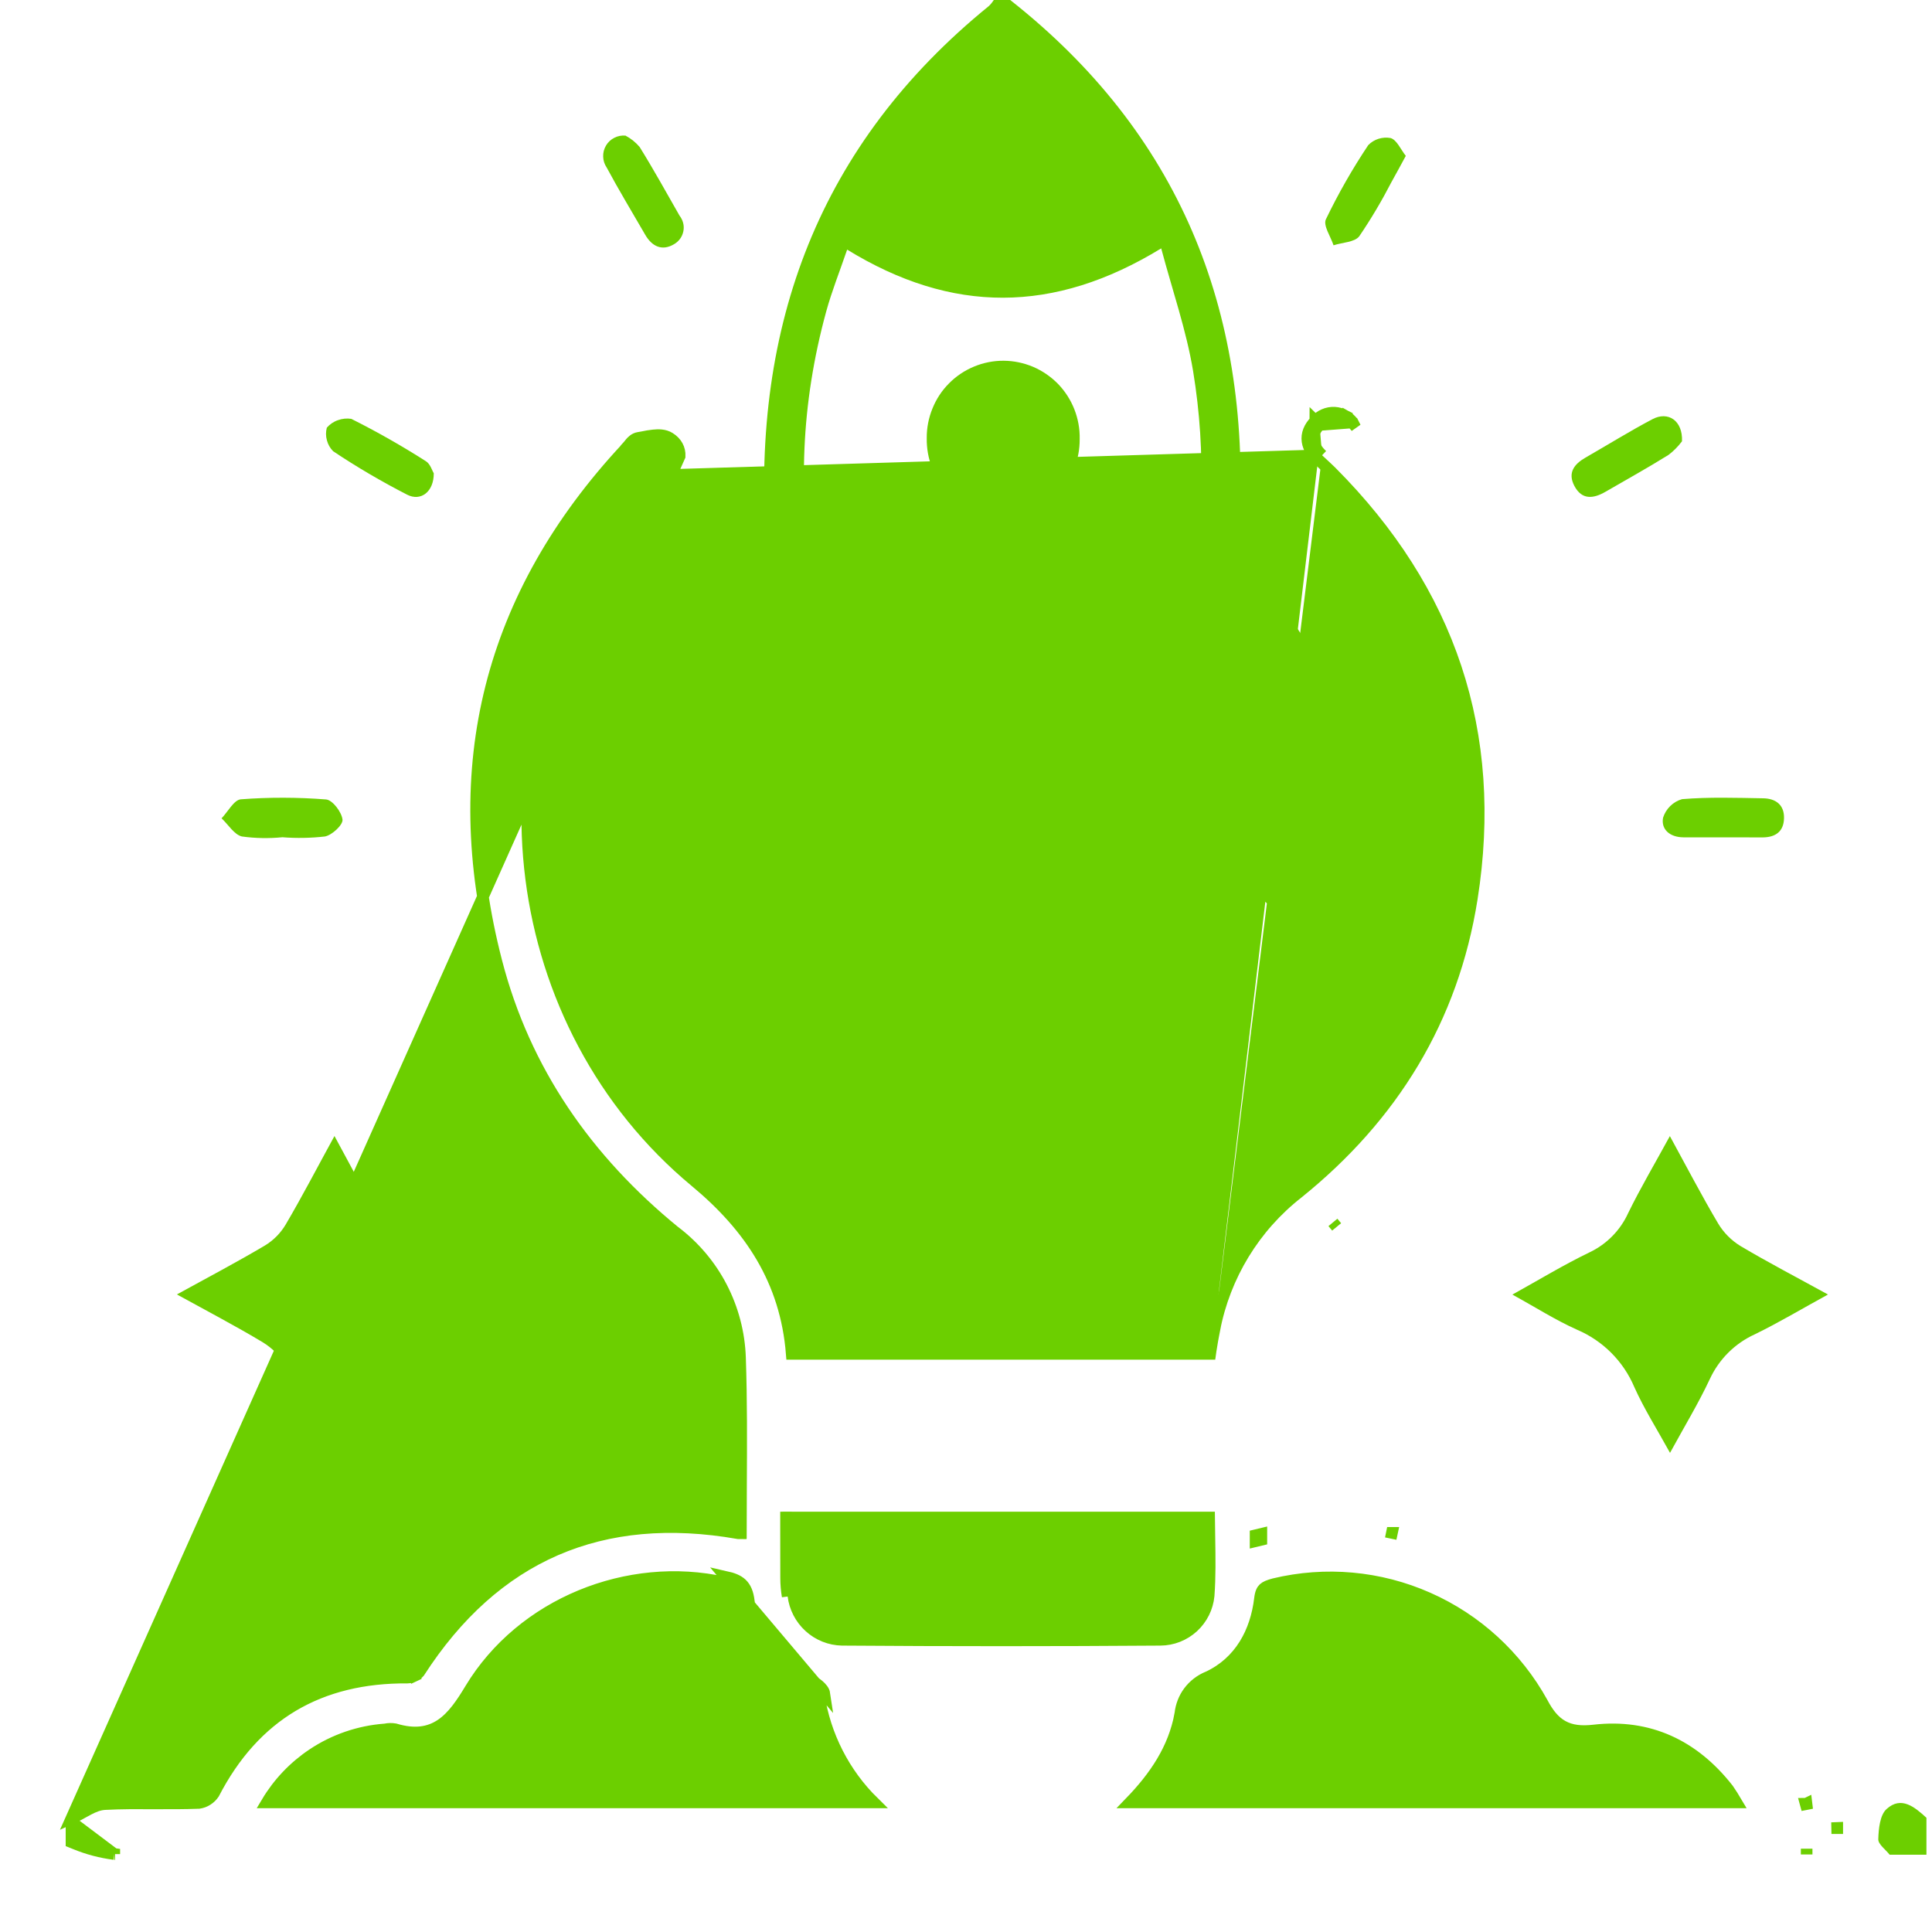
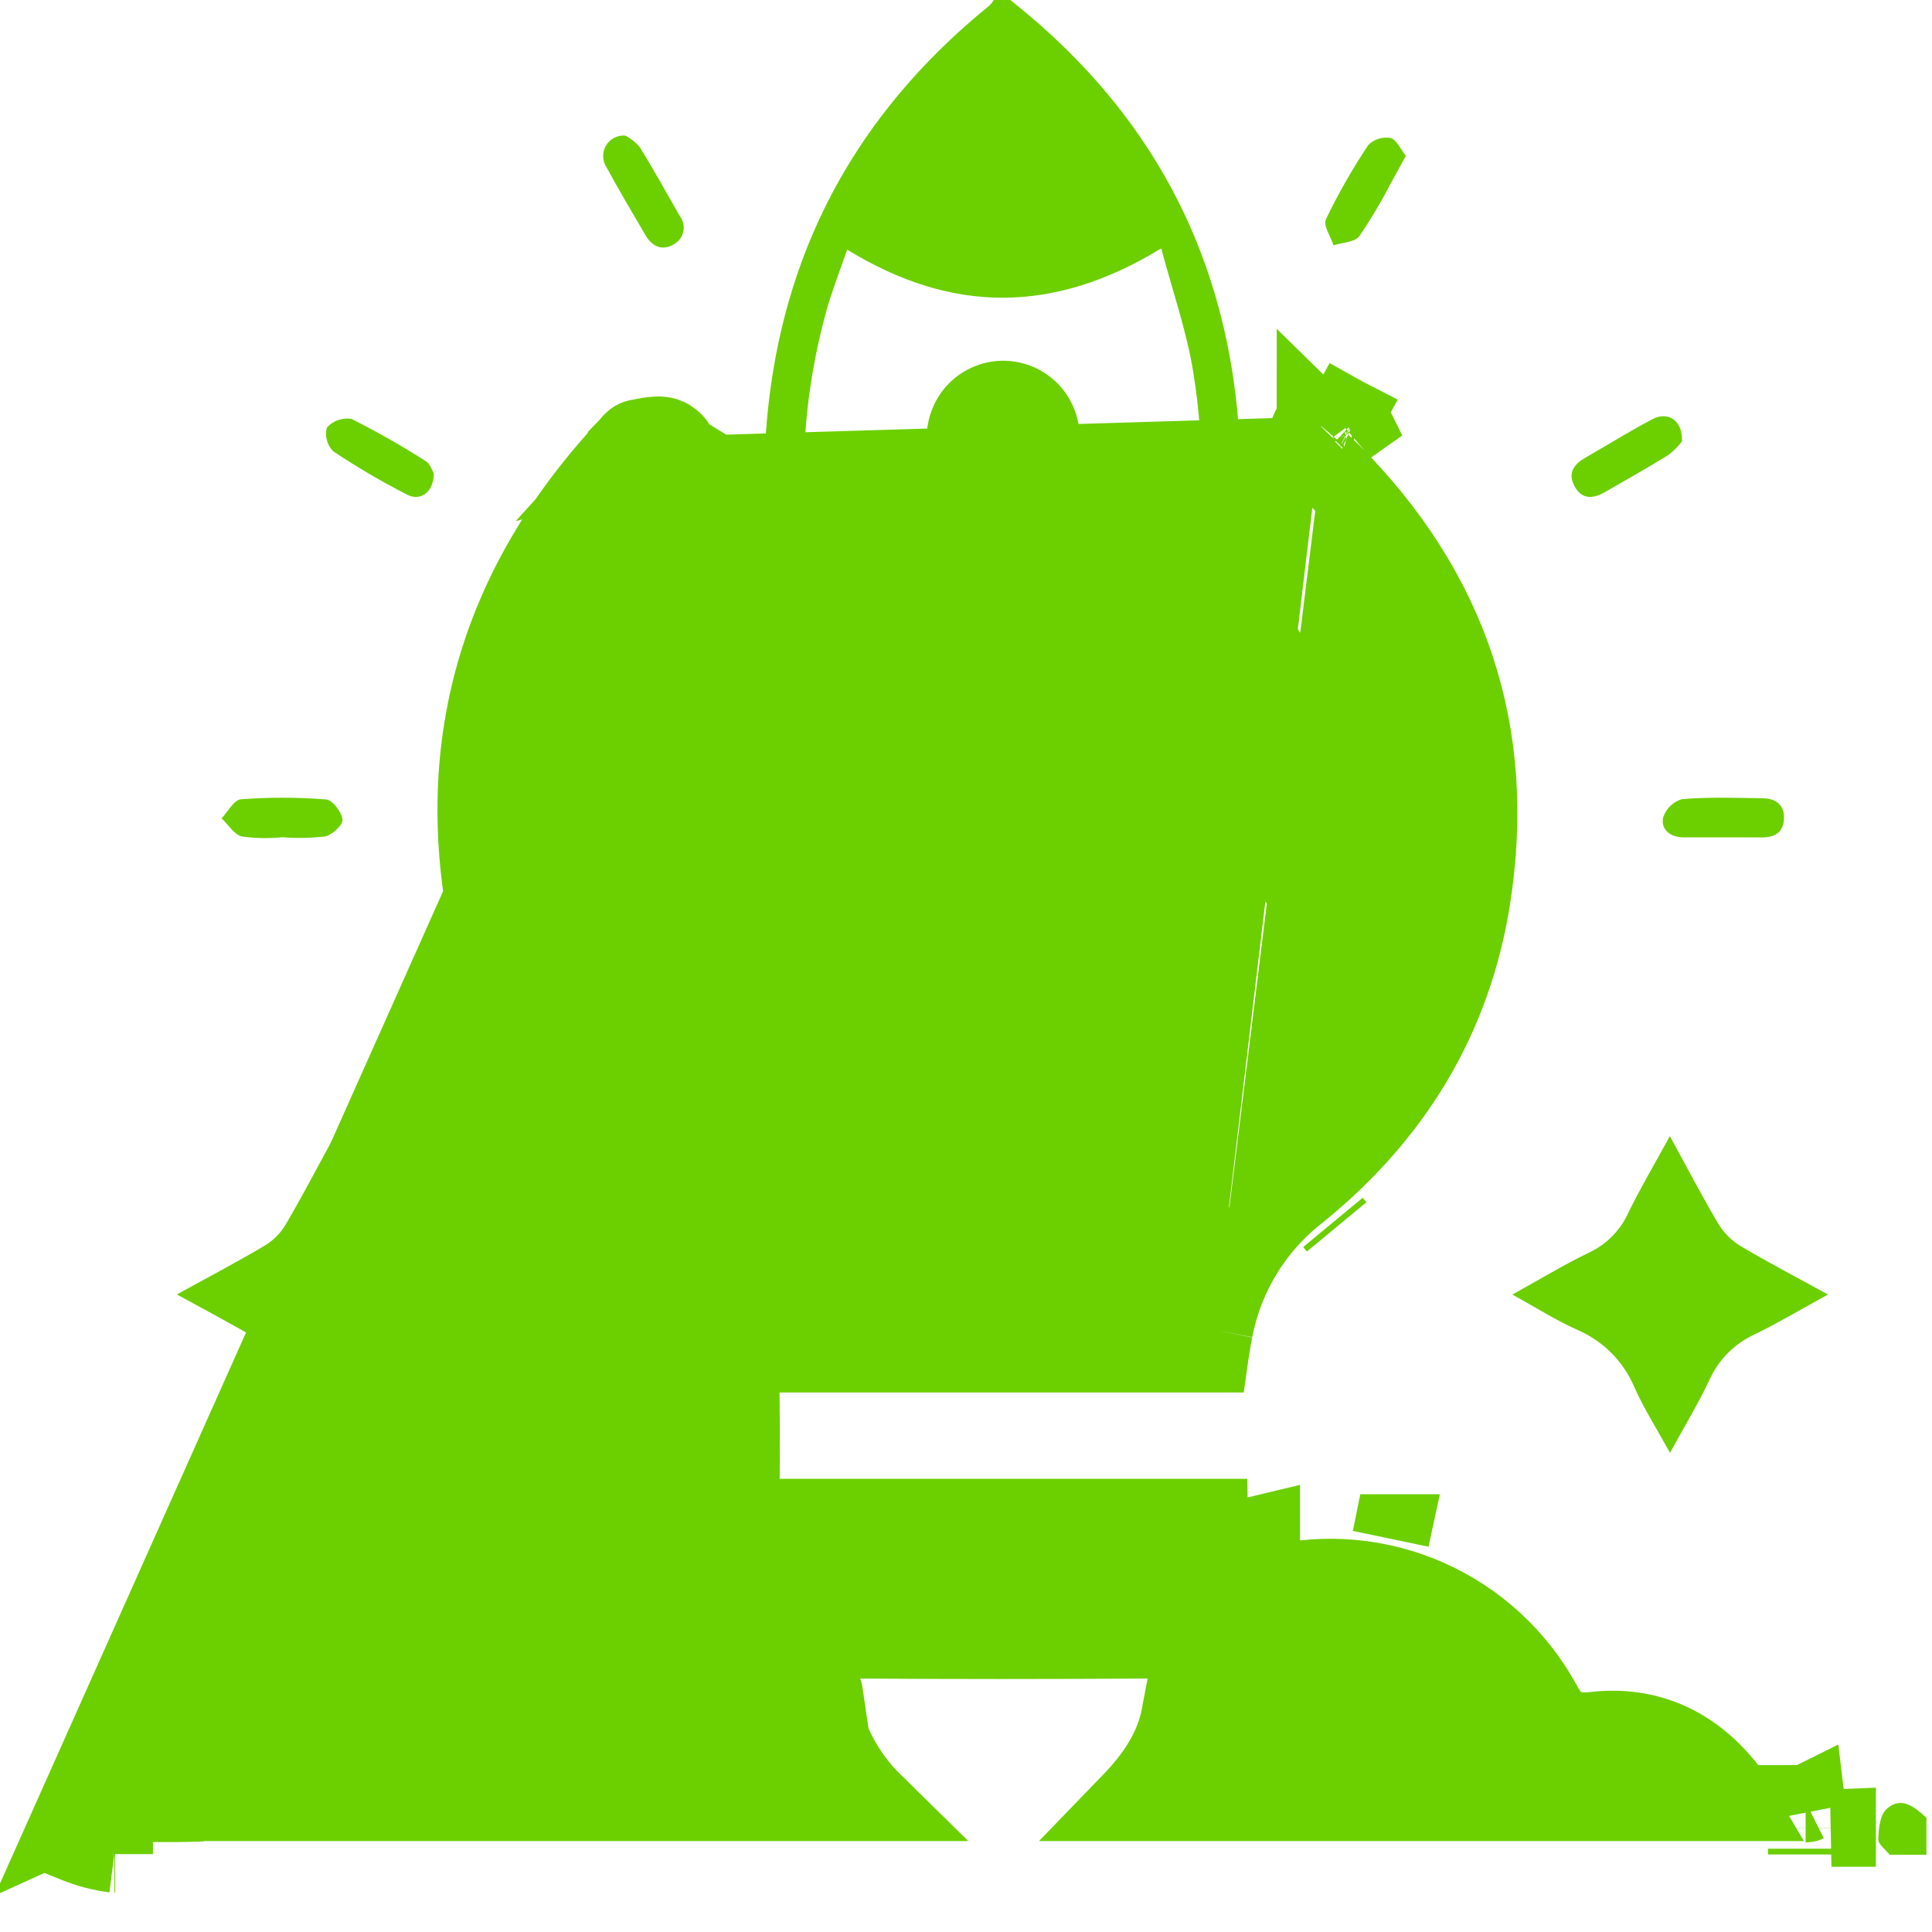
<svg xmlns="http://www.w3.org/2000/svg" width="25" height="25" viewBox="0 0 25 25" fill="none">
-   <path d="M0.925 23.527L0.969 23.507C1.005 23.491 1.037 23.473 1.072 23.453C1.095 23.44 1.119 23.427 1.146 23.413C1.209 23.38 1.282 23.348 1.36 23.345L1.36 23.345C1.565 23.334 1.77 23.335 1.973 23.336L1.995 23.336C2.19 23.337 2.382 23.337 2.574 23.33C2.613 23.324 2.65 23.311 2.683 23.289C2.716 23.268 2.744 23.241 2.766 23.208C3.028 22.701 3.37 22.323 3.79 22.073C4.211 21.823 4.707 21.704 5.273 21.708C5.302 21.707 5.331 21.7 5.357 21.688L5.389 21.756L5.357 21.688C5.383 21.676 5.405 21.659 5.424 21.638C5.911 20.883 6.501 20.355 7.192 20.055C7.884 19.755 8.672 19.686 9.552 19.84C9.563 19.84 9.573 19.841 9.584 19.841C9.584 19.84 9.585 19.838 9.586 19.837C9.586 19.837 9.586 19.837 9.587 19.837C9.587 19.632 9.588 19.428 9.589 19.225C9.592 18.671 9.595 18.119 9.576 17.567C9.565 17.249 9.483 16.938 9.337 16.656C9.191 16.374 8.983 16.129 8.73 15.937L8.728 15.936L8.728 15.936C7.598 15.013 6.789 13.861 6.422 12.438C5.773 9.926 6.333 7.7 8.106 5.797L8.106 5.796C8.113 5.789 8.12 5.781 8.129 5.769C8.13 5.768 8.131 5.766 8.132 5.765C8.14 5.755 8.149 5.743 8.158 5.733C8.176 5.712 8.211 5.674 8.262 5.666L8.262 5.666C8.278 5.663 8.297 5.659 8.318 5.656C8.361 5.647 8.41 5.638 8.454 5.634C8.519 5.627 8.599 5.626 8.664 5.667L8.664 5.667C8.756 5.724 8.799 5.809 8.795 5.903L0.925 23.527ZM0.925 23.527V23.575M0.925 23.527V23.575M15.713 17.208C15.695 17.298 15.68 17.39 15.666 17.476C15.664 17.491 15.662 17.505 15.66 17.519H10.245C10.17 16.57 9.703 15.873 8.999 15.289C6.574 13.276 6.108 9.604 7.941 7.032L7.941 7.032C8.094 6.817 8.269 6.62 8.446 6.42C8.526 6.33 8.607 6.239 8.686 6.146L17.108 5.891M15.713 17.208C15.848 16.506 16.232 15.877 16.794 15.437C18.02 14.449 18.798 13.187 19.045 11.629C19.384 9.483 18.76 7.644 17.228 6.107C17.195 6.074 17.162 6.044 17.128 6.012C17.105 5.991 17.081 5.969 17.056 5.945M15.713 17.208C15.713 17.208 15.713 17.208 15.713 17.208L15.787 17.222L15.713 17.207C15.713 17.207 15.713 17.207 15.713 17.208ZM17.056 5.945L17.108 5.891M17.056 5.945C17.056 5.945 17.056 5.945 17.056 5.945L17.108 5.891M17.056 5.945C16.987 5.879 16.932 5.801 16.919 5.711C16.906 5.617 16.942 5.528 17.02 5.448M17.108 5.891C16.981 5.77 16.941 5.635 17.075 5.499M17.02 5.448C17.019 5.449 17.018 5.449 17.018 5.45L17.075 5.499M17.02 5.448C17.05 5.413 17.088 5.385 17.131 5.366C17.174 5.347 17.221 5.338 17.269 5.34C17.316 5.343 17.362 5.356 17.404 5.378L17.368 5.444L17.404 5.378C17.444 5.4 17.478 5.43 17.505 5.466M17.02 5.448C17.02 5.447 17.021 5.447 17.021 5.446L17.075 5.499M17.075 5.499L17.505 5.466M17.505 5.466C17.506 5.468 17.508 5.47 17.509 5.472L17.448 5.515L17.5 5.462C17.502 5.463 17.503 5.465 17.505 5.466ZM0.925 23.575V23.788V23.838L0.972 23.857C1.134 23.924 1.305 23.969 1.479 23.991L1.479 23.992M0.925 23.575L1.479 23.992M1.479 23.992L1.489 23.992L1.479 23.992ZM9.69 20.722L9.616 20.731C9.675 21.236 9.98 21.58 10.428 21.792L10.429 21.793C10.466 21.809 10.509 21.835 10.543 21.864C10.58 21.896 10.593 21.919 10.594 21.928C10.674 22.459 10.924 22.948 11.306 23.323H3.454C3.603 23.073 3.806 22.86 4.049 22.698C4.326 22.514 4.646 22.404 4.977 22.379L4.977 22.379L4.986 22.378C5.028 22.369 5.07 22.369 5.112 22.376C5.361 22.451 5.551 22.423 5.709 22.316C5.861 22.213 5.975 22.042 6.087 21.856C6.753 20.751 8.129 20.2 9.374 20.478L9.374 20.478C9.46 20.497 9.512 20.519 9.546 20.551C9.578 20.582 9.604 20.632 9.616 20.731L9.69 20.722ZM9.69 20.722C9.665 20.505 9.569 20.444 9.39 20.404L10.668 21.917C10.657 21.842 10.544 21.763 10.46 21.725C10.03 21.521 9.745 21.196 9.69 20.722ZM10.172 20.419C10.171 20.217 10.171 20.014 10.171 19.805C10.171 19.725 10.171 19.644 10.171 19.561L10.172 20.419ZM10.172 20.419C10.172 20.498 10.179 20.578 10.192 20.656L10.172 20.419ZM16.247 19.866C16.247 19.892 16.247 19.918 16.247 19.943C16.272 19.937 16.297 19.931 16.322 19.925C16.322 19.899 16.322 19.874 16.322 19.848C16.297 19.854 16.272 19.86 16.247 19.866ZM17.248 15.818L17.296 15.876C17.296 15.876 17.296 15.876 17.296 15.876L17.248 15.818ZM18.012 19.835C18.012 19.835 18.011 19.835 18.011 19.835L17.996 19.909L18.012 19.835C18.012 19.835 18.012 19.835 18.012 19.835ZM8.337 5.728C8.441 5.709 8.555 5.687 8.624 5.73L8.161 5.848C8.171 5.837 8.181 5.824 8.191 5.811C8.217 5.778 8.243 5.745 8.274 5.74C8.294 5.737 8.315 5.732 8.337 5.728ZM22.47 23.323H14.624C14.946 22.99 15.189 22.631 15.272 22.185L15.273 22.185L15.273 22.179C15.284 22.074 15.322 21.974 15.385 21.89C15.448 21.806 15.533 21.741 15.63 21.701L15.63 21.701L15.634 21.7C16.046 21.506 16.253 21.119 16.304 20.685L16.304 20.685C16.313 20.609 16.332 20.575 16.354 20.555C16.378 20.533 16.416 20.517 16.486 20.498C17.152 20.338 17.852 20.401 18.479 20.679C19.106 20.956 19.625 21.432 19.957 22.033C20.029 22.169 20.108 22.273 20.219 22.335C20.331 22.398 20.463 22.411 20.628 22.392C21.335 22.311 21.917 22.584 22.361 23.152C22.399 23.208 22.436 23.265 22.47 23.323ZM10.246 19.636H15.646C15.647 19.728 15.648 19.818 15.65 19.907C15.654 20.159 15.658 20.403 15.64 20.648C15.625 20.803 15.553 20.947 15.438 21.053C15.322 21.159 15.172 21.218 15.016 21.219C13.643 21.229 12.269 21.229 10.896 21.219C10.74 21.216 10.59 21.156 10.475 21.051C10.359 20.946 10.285 20.802 10.266 20.647L10.266 20.647L10.266 20.643C10.253 20.569 10.247 20.494 10.247 20.419L10.247 20.418C10.246 20.216 10.246 20.014 10.246 19.806C10.246 19.75 10.246 19.693 10.246 19.636ZM23.371 23.34C23.369 23.34 23.367 23.341 23.365 23.341L23.385 23.414L23.376 23.339C23.374 23.34 23.373 23.34 23.371 23.34ZM23.699 23.656L23.774 23.656C23.774 23.655 23.774 23.655 23.774 23.655C23.774 23.654 23.774 23.654 23.774 23.653L23.699 23.656ZM23.378 23.997H23.378V23.922L23.378 23.997Z" fill="#6CCF00" stroke="#6CCF00" stroke-width="0.15" />
+   <path d="M0.925 23.527L0.969 23.507C1.005 23.491 1.037 23.473 1.072 23.453C1.095 23.44 1.119 23.427 1.146 23.413C1.209 23.38 1.282 23.348 1.36 23.345L1.36 23.345C1.565 23.334 1.77 23.335 1.973 23.336L1.995 23.336C2.19 23.337 2.382 23.337 2.574 23.33C2.613 23.324 2.65 23.311 2.683 23.289C2.716 23.268 2.744 23.241 2.766 23.208C3.028 22.701 3.37 22.323 3.79 22.073C4.211 21.823 4.707 21.704 5.273 21.708C5.302 21.707 5.331 21.7 5.357 21.688L5.389 21.756L5.357 21.688C5.383 21.676 5.405 21.659 5.424 21.638C5.911 20.883 6.501 20.355 7.192 20.055C7.884 19.755 8.672 19.686 9.552 19.84C9.563 19.84 9.573 19.841 9.584 19.841C9.584 19.84 9.585 19.838 9.586 19.837C9.586 19.837 9.586 19.837 9.587 19.837C9.587 19.632 9.588 19.428 9.589 19.225C9.592 18.671 9.595 18.119 9.576 17.567C9.565 17.249 9.483 16.938 9.337 16.656C9.191 16.374 8.983 16.129 8.73 15.937L8.728 15.936L8.728 15.936C7.598 15.013 6.789 13.861 6.422 12.438C5.773 9.926 6.333 7.7 8.106 5.797L8.106 5.796C8.113 5.789 8.12 5.781 8.129 5.769C8.13 5.768 8.131 5.766 8.132 5.765C8.14 5.755 8.149 5.743 8.158 5.733C8.176 5.712 8.211 5.674 8.262 5.666L8.262 5.666C8.278 5.663 8.297 5.659 8.318 5.656C8.361 5.647 8.41 5.638 8.454 5.634C8.519 5.627 8.599 5.626 8.664 5.667L8.664 5.667C8.756 5.724 8.799 5.809 8.795 5.903L0.925 23.527ZM0.925 23.527V23.575M0.925 23.527V23.575M15.713 17.208C15.695 17.298 15.68 17.39 15.666 17.476C15.664 17.491 15.662 17.505 15.66 17.519H10.245C10.17 16.57 9.703 15.873 8.999 15.289C6.574 13.276 6.108 9.604 7.941 7.032L7.941 7.032C8.094 6.817 8.269 6.62 8.446 6.42C8.526 6.33 8.607 6.239 8.686 6.146L17.108 5.891M15.713 17.208C15.848 16.506 16.232 15.877 16.794 15.437C18.02 14.449 18.798 13.187 19.045 11.629C19.384 9.483 18.76 7.644 17.228 6.107C17.195 6.074 17.162 6.044 17.128 6.012C17.105 5.991 17.081 5.969 17.056 5.945M15.713 17.208C15.713 17.208 15.713 17.208 15.713 17.208L15.787 17.222L15.713 17.207C15.713 17.207 15.713 17.207 15.713 17.208ZM17.056 5.945L17.108 5.891M17.056 5.945C17.056 5.945 17.056 5.945 17.056 5.945L17.108 5.891M17.056 5.945C16.987 5.879 16.932 5.801 16.919 5.711C16.906 5.617 16.942 5.528 17.02 5.448M17.108 5.891C16.981 5.77 16.941 5.635 17.075 5.499M17.02 5.448C17.019 5.449 17.018 5.449 17.018 5.45L17.075 5.499M17.02 5.448C17.05 5.413 17.088 5.385 17.131 5.366C17.174 5.347 17.221 5.338 17.269 5.34C17.316 5.343 17.362 5.356 17.404 5.378L17.368 5.444L17.404 5.378C17.444 5.4 17.478 5.43 17.505 5.466M17.02 5.448C17.02 5.447 17.021 5.447 17.021 5.446L17.075 5.499M17.075 5.499L17.505 5.466M17.505 5.466C17.506 5.468 17.508 5.47 17.509 5.472L17.448 5.515L17.5 5.462C17.502 5.463 17.503 5.465 17.505 5.466ZM0.925 23.575V23.788V23.838L0.972 23.857C1.134 23.924 1.305 23.969 1.479 23.991L1.479 23.992M0.925 23.575L1.479 23.992M1.479 23.992L1.489 23.992L1.479 23.992ZM9.69 20.722L9.616 20.731C9.675 21.236 9.98 21.58 10.428 21.792L10.429 21.793C10.466 21.809 10.509 21.835 10.543 21.864C10.58 21.896 10.593 21.919 10.594 21.928C10.674 22.459 10.924 22.948 11.306 23.323H3.454C3.603 23.073 3.806 22.86 4.049 22.698C4.326 22.514 4.646 22.404 4.977 22.379L4.977 22.379L4.986 22.378C5.028 22.369 5.07 22.369 5.112 22.376C5.361 22.451 5.551 22.423 5.709 22.316C5.861 22.213 5.975 22.042 6.087 21.856C6.753 20.751 8.129 20.2 9.374 20.478L9.374 20.478C9.46 20.497 9.512 20.519 9.546 20.551C9.578 20.582 9.604 20.632 9.616 20.731L9.69 20.722ZM9.69 20.722C9.665 20.505 9.569 20.444 9.39 20.404L10.668 21.917C10.657 21.842 10.544 21.763 10.46 21.725C10.03 21.521 9.745 21.196 9.69 20.722ZM10.172 20.419C10.171 20.217 10.171 20.014 10.171 19.805C10.171 19.725 10.171 19.644 10.171 19.561L10.172 20.419ZM10.172 20.419C10.172 20.498 10.179 20.578 10.192 20.656L10.172 20.419ZM16.247 19.866C16.247 19.892 16.247 19.918 16.247 19.943C16.272 19.937 16.297 19.931 16.322 19.925C16.322 19.899 16.322 19.874 16.322 19.848C16.297 19.854 16.272 19.86 16.247 19.866ZM17.248 15.818L17.296 15.876C17.296 15.876 17.296 15.876 17.296 15.876L17.248 15.818ZM18.012 19.835C18.012 19.835 18.011 19.835 18.011 19.835L17.996 19.909L18.012 19.835C18.012 19.835 18.012 19.835 18.012 19.835ZM8.337 5.728C8.441 5.709 8.555 5.687 8.624 5.73L8.161 5.848C8.171 5.837 8.181 5.824 8.191 5.811C8.217 5.778 8.243 5.745 8.274 5.74C8.294 5.737 8.315 5.732 8.337 5.728ZM22.47 23.323H14.624C14.946 22.99 15.189 22.631 15.272 22.185L15.273 22.185L15.273 22.179C15.284 22.074 15.322 21.974 15.385 21.89C15.448 21.806 15.533 21.741 15.63 21.701L15.63 21.701L15.634 21.7C16.046 21.506 16.253 21.119 16.304 20.685L16.304 20.685C16.313 20.609 16.332 20.575 16.354 20.555C16.378 20.533 16.416 20.517 16.486 20.498C17.152 20.338 17.852 20.401 18.479 20.679C19.106 20.956 19.625 21.432 19.957 22.033C20.029 22.169 20.108 22.273 20.219 22.335C20.331 22.398 20.463 22.411 20.628 22.392C21.335 22.311 21.917 22.584 22.361 23.152C22.399 23.208 22.436 23.265 22.47 23.323ZM10.246 19.636H15.646C15.647 19.728 15.648 19.818 15.65 19.907C15.654 20.159 15.658 20.403 15.64 20.648C15.625 20.803 15.553 20.947 15.438 21.053C15.322 21.159 15.172 21.218 15.016 21.219C13.643 21.229 12.269 21.229 10.896 21.219C10.74 21.216 10.59 21.156 10.475 21.051C10.359 20.946 10.285 20.802 10.266 20.647L10.266 20.647L10.266 20.643C10.253 20.569 10.247 20.494 10.247 20.419L10.247 20.418C10.246 20.216 10.246 20.014 10.246 19.806C10.246 19.75 10.246 19.693 10.246 19.636ZM23.371 23.34C23.369 23.34 23.367 23.341 23.365 23.341L23.385 23.414L23.376 23.339C23.374 23.34 23.373 23.34 23.371 23.34ZM23.699 23.656L23.774 23.656C23.774 23.655 23.774 23.655 23.774 23.655C23.774 23.654 23.774 23.654 23.774 23.653L23.699 23.656ZM23.378 23.997H23.378V23.922L23.378 23.997Z" fill="#6CCF00" stroke="#6CCF00" strokeWidth="0.15" />
  <path d="M13.072 0C15.254 1.72 16.175 4.001 16.041 6.744C16.026 6.875 16.041 7.009 16.083 7.134C16.125 7.26 16.193 7.375 16.283 7.472C17.437 8.794 17.882 10.335 17.615 12.073C17.595 12.204 17.508 12.391 17.409 12.425C17.31 12.459 17.134 12.359 17.035 12.27C16.352 11.658 15.681 11.033 14.989 10.396C14.852 10.636 14.714 10.852 14.608 11.082C14.592 11.171 14.612 11.262 14.663 11.336C15.051 11.986 15.234 12.738 15.188 13.494C15.153 13.964 15.046 14.037 14.605 13.901C14.373 13.829 14.094 13.667 13.913 13.74C13.75 13.805 13.691 14.134 13.588 14.348C13.484 14.561 13.396 14.787 13.273 14.989C13.201 15.107 13.075 15.263 12.97 15.266C12.868 15.269 12.728 15.116 12.665 14.999C12.481 14.657 12.328 14.299 12.161 13.948C12.12 13.862 12.075 13.778 12.023 13.678L11.259 13.917C10.905 14.028 10.79 13.957 10.751 13.584C10.672 12.812 10.85 12.035 11.258 11.375C11.311 11.307 11.34 11.224 11.339 11.138C11.338 11.052 11.307 10.968 11.252 10.902C11.147 10.752 11.067 10.582 10.962 10.397C10.888 10.459 10.821 10.51 10.759 10.566C10.134 11.14 9.514 11.719 8.882 12.285C8.789 12.369 8.61 12.467 8.529 12.429C8.472 12.389 8.423 12.338 8.386 12.277C8.35 12.217 8.326 12.15 8.317 12.081C8.038 10.248 8.543 8.655 9.795 7.294C9.868 7.213 9.908 7.108 9.91 6.999C9.729 4.211 10.596 1.866 12.796 0.078C12.82 0.055 12.842 0.028 12.86 0L13.072 0ZM10.962 3.23C10.865 3.514 10.763 3.769 10.691 4.031C10.032 6.44 10.549 8.662 11.77 10.768C11.796 10.805 11.83 10.835 11.869 10.857C11.908 10.879 11.951 10.893 11.996 10.896C12.648 10.906 13.301 10.906 13.953 10.896C13.998 10.893 14.041 10.879 14.08 10.857C14.119 10.835 14.153 10.805 14.179 10.768C15.253 8.92 15.791 6.951 15.439 4.804C15.351 4.272 15.17 3.756 15.026 3.214C13.636 4.064 12.316 4.061 10.962 3.23Z" fill="#6CCF00" />
  <path d="M24.452 24C24.4 23.933 24.302 23.864 24.305 23.799C24.309 23.665 24.326 23.487 24.412 23.409C24.602 23.236 24.776 23.383 24.928 23.522V24H24.452Z" fill="#6CCF00" />
  <path d="M4.327 18.799C4.108 18.398 3.918 18.03 3.706 17.676C3.63 17.551 3.525 17.446 3.4 17.369C3.047 17.157 2.681 16.966 2.289 16.75C2.691 16.529 3.065 16.332 3.428 16.117C3.538 16.05 3.631 15.957 3.697 15.845C3.91 15.483 4.104 15.109 4.328 14.7C4.545 15.098 4.734 15.465 4.944 15.819C5.02 15.945 5.125 16.05 5.249 16.127C5.603 16.339 5.971 16.529 6.371 16.749C6.021 16.943 5.709 17.134 5.381 17.291C5.149 17.4 4.964 17.588 4.859 17.821C4.702 18.143 4.517 18.452 4.327 18.799Z" fill="#6CCF00" />
  <path d="M19.57 16.752C19.918 16.559 20.234 16.367 20.565 16.207C20.788 16.102 20.967 15.921 21.069 15.696C21.227 15.373 21.411 15.062 21.608 14.701C21.829 15.105 22.021 15.475 22.234 15.834C22.305 15.952 22.404 16.051 22.521 16.123C22.876 16.334 23.243 16.525 23.654 16.751C23.314 16.937 23.017 17.115 22.707 17.266C22.45 17.383 22.244 17.588 22.125 17.845C21.98 18.155 21.801 18.45 21.61 18.8C21.443 18.496 21.275 18.232 21.148 17.949C21.007 17.615 20.741 17.349 20.408 17.207C20.128 17.082 19.866 16.914 19.57 16.752Z" fill="#6CCF00" />
  <path d="M3.654 10.834C3.479 10.851 3.304 10.848 3.13 10.824C3.03 10.8 2.954 10.67 2.867 10.589C2.95 10.503 3.028 10.35 3.117 10.343C3.484 10.315 3.853 10.316 4.22 10.345C4.303 10.352 4.422 10.509 4.432 10.606C4.439 10.674 4.297 10.806 4.205 10.824C4.022 10.845 3.837 10.848 3.654 10.834Z" fill="#6CCF00" />
  <path d="M22.308 10.835C22.133 10.835 21.957 10.836 21.782 10.835C21.613 10.834 21.491 10.736 21.52 10.581C21.538 10.524 21.57 10.472 21.613 10.43C21.656 10.388 21.709 10.357 21.766 10.341C22.114 10.312 22.467 10.324 22.817 10.33C22.977 10.333 23.09 10.414 23.085 10.589C23.081 10.762 22.973 10.835 22.808 10.836C22.643 10.836 22.474 10.835 22.308 10.835Z" fill="#6CCF00" />
  <path d="M21.765 5.71C21.715 5.777 21.657 5.836 21.591 5.886C21.323 6.053 21.047 6.206 20.774 6.364C20.618 6.454 20.469 6.472 20.372 6.287C20.283 6.117 20.37 6.005 20.517 5.921C20.806 5.755 21.089 5.579 21.383 5.424C21.583 5.318 21.776 5.44 21.765 5.71Z" fill="#6CCF00" />
  <path d="M8.094 1.755C8.164 1.792 8.226 1.842 8.277 1.902C8.458 2.193 8.623 2.493 8.793 2.79C8.815 2.818 8.831 2.851 8.84 2.885C8.849 2.92 8.85 2.956 8.843 2.991C8.836 3.027 8.822 3.06 8.801 3.089C8.78 3.118 8.753 3.142 8.722 3.16C8.568 3.252 8.436 3.19 8.348 3.036C8.181 2.747 8.008 2.461 7.85 2.167C7.822 2.126 7.806 2.077 7.805 2.027C7.803 1.976 7.816 1.927 7.842 1.883C7.867 1.84 7.905 1.805 7.949 1.783C7.994 1.76 8.044 1.75 8.094 1.755Z" fill="#6CCF00" />
  <path d="M18.191 2.017C18.114 2.157 18.062 2.257 18.006 2.355C17.881 2.597 17.742 2.832 17.589 3.057C17.53 3.135 17.37 3.137 17.256 3.174C17.219 3.061 17.119 2.917 17.157 2.838C17.317 2.506 17.5 2.185 17.705 1.878C17.742 1.84 17.787 1.812 17.838 1.796C17.888 1.78 17.942 1.777 17.994 1.786C18.075 1.81 18.127 1.937 18.191 2.017Z" fill="#6CCF00" />
  <path d="M5.613 6.125C5.614 6.364 5.445 6.492 5.268 6.401C4.939 6.232 4.619 6.045 4.311 5.839C4.272 5.8 4.244 5.751 4.23 5.697C4.215 5.644 4.215 5.588 4.229 5.534C4.268 5.49 4.317 5.456 4.373 5.437C4.428 5.417 4.488 5.411 4.546 5.42C4.877 5.586 5.199 5.769 5.511 5.968C5.569 6.004 5.593 6.093 5.613 6.125Z" fill="#6CCF00" />
  <path d="M11.992 8.631C11.995 8.435 12.056 8.244 12.167 8.083C12.278 7.921 12.435 7.797 12.617 7.724C12.798 7.652 12.997 7.635 13.189 7.676C13.38 7.717 13.555 7.814 13.691 7.954C13.827 8.095 13.919 8.273 13.955 8.466C13.99 8.659 13.968 8.858 13.891 9.038C13.814 9.218 13.685 9.371 13.521 9.478C13.357 9.585 13.166 9.641 12.97 9.639C12.84 9.638 12.711 9.611 12.591 9.56C12.471 9.508 12.362 9.433 12.271 9.34C12.18 9.246 12.109 9.135 12.061 9.013C12.013 8.892 11.99 8.762 11.992 8.631Z" fill="#6CCF00" />
  <path d="M13.971 5.681C13.972 5.813 13.948 5.943 13.898 6.065C13.848 6.187 13.775 6.297 13.683 6.391C13.59 6.484 13.48 6.558 13.359 6.608C13.237 6.658 13.107 6.683 12.976 6.683C12.845 6.682 12.715 6.655 12.594 6.603C12.474 6.552 12.364 6.477 12.273 6.383C12.181 6.288 12.109 6.177 12.061 6.054C12.013 5.932 11.99 5.801 11.992 5.67C11.991 5.538 12.016 5.408 12.066 5.286C12.115 5.164 12.188 5.053 12.281 4.96C12.373 4.867 12.484 4.793 12.605 4.743C12.726 4.693 12.856 4.667 12.988 4.668C13.119 4.669 13.248 4.696 13.369 4.747C13.49 4.799 13.599 4.874 13.691 4.968C13.782 5.062 13.854 5.174 13.902 5.296C13.95 5.419 13.974 5.549 13.971 5.681Z" fill="#6CCF00" />
</svg>
